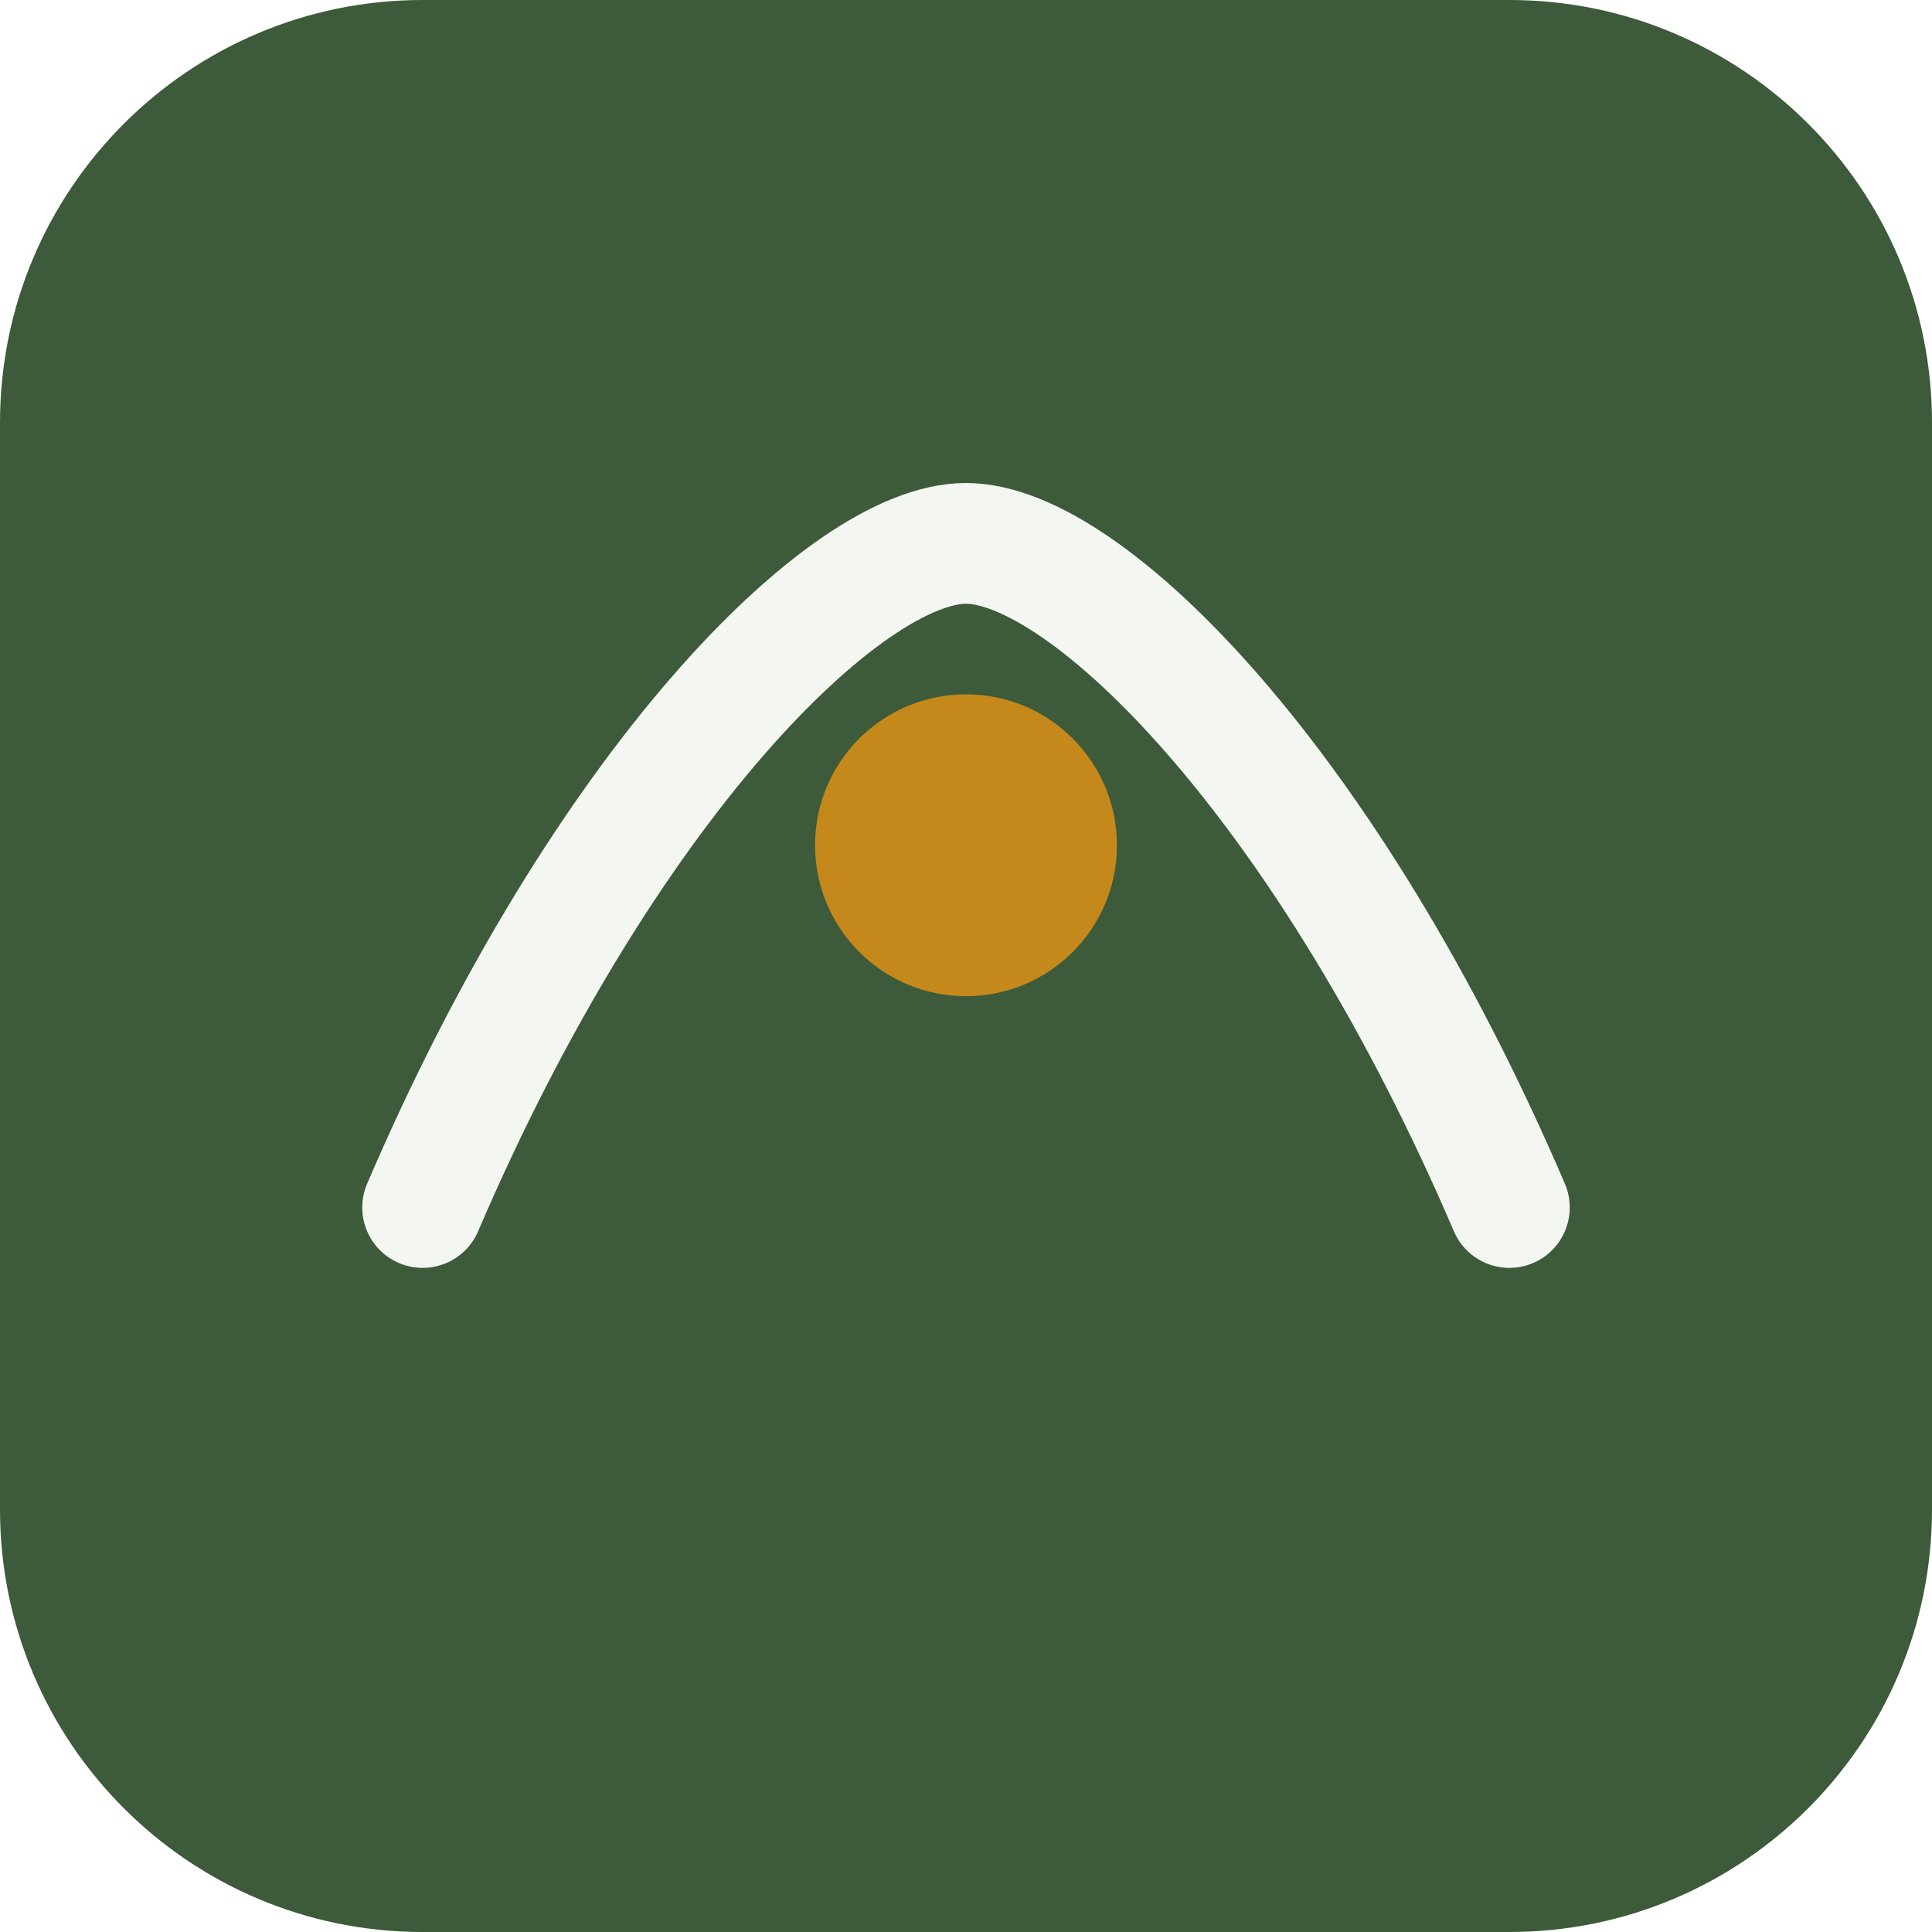
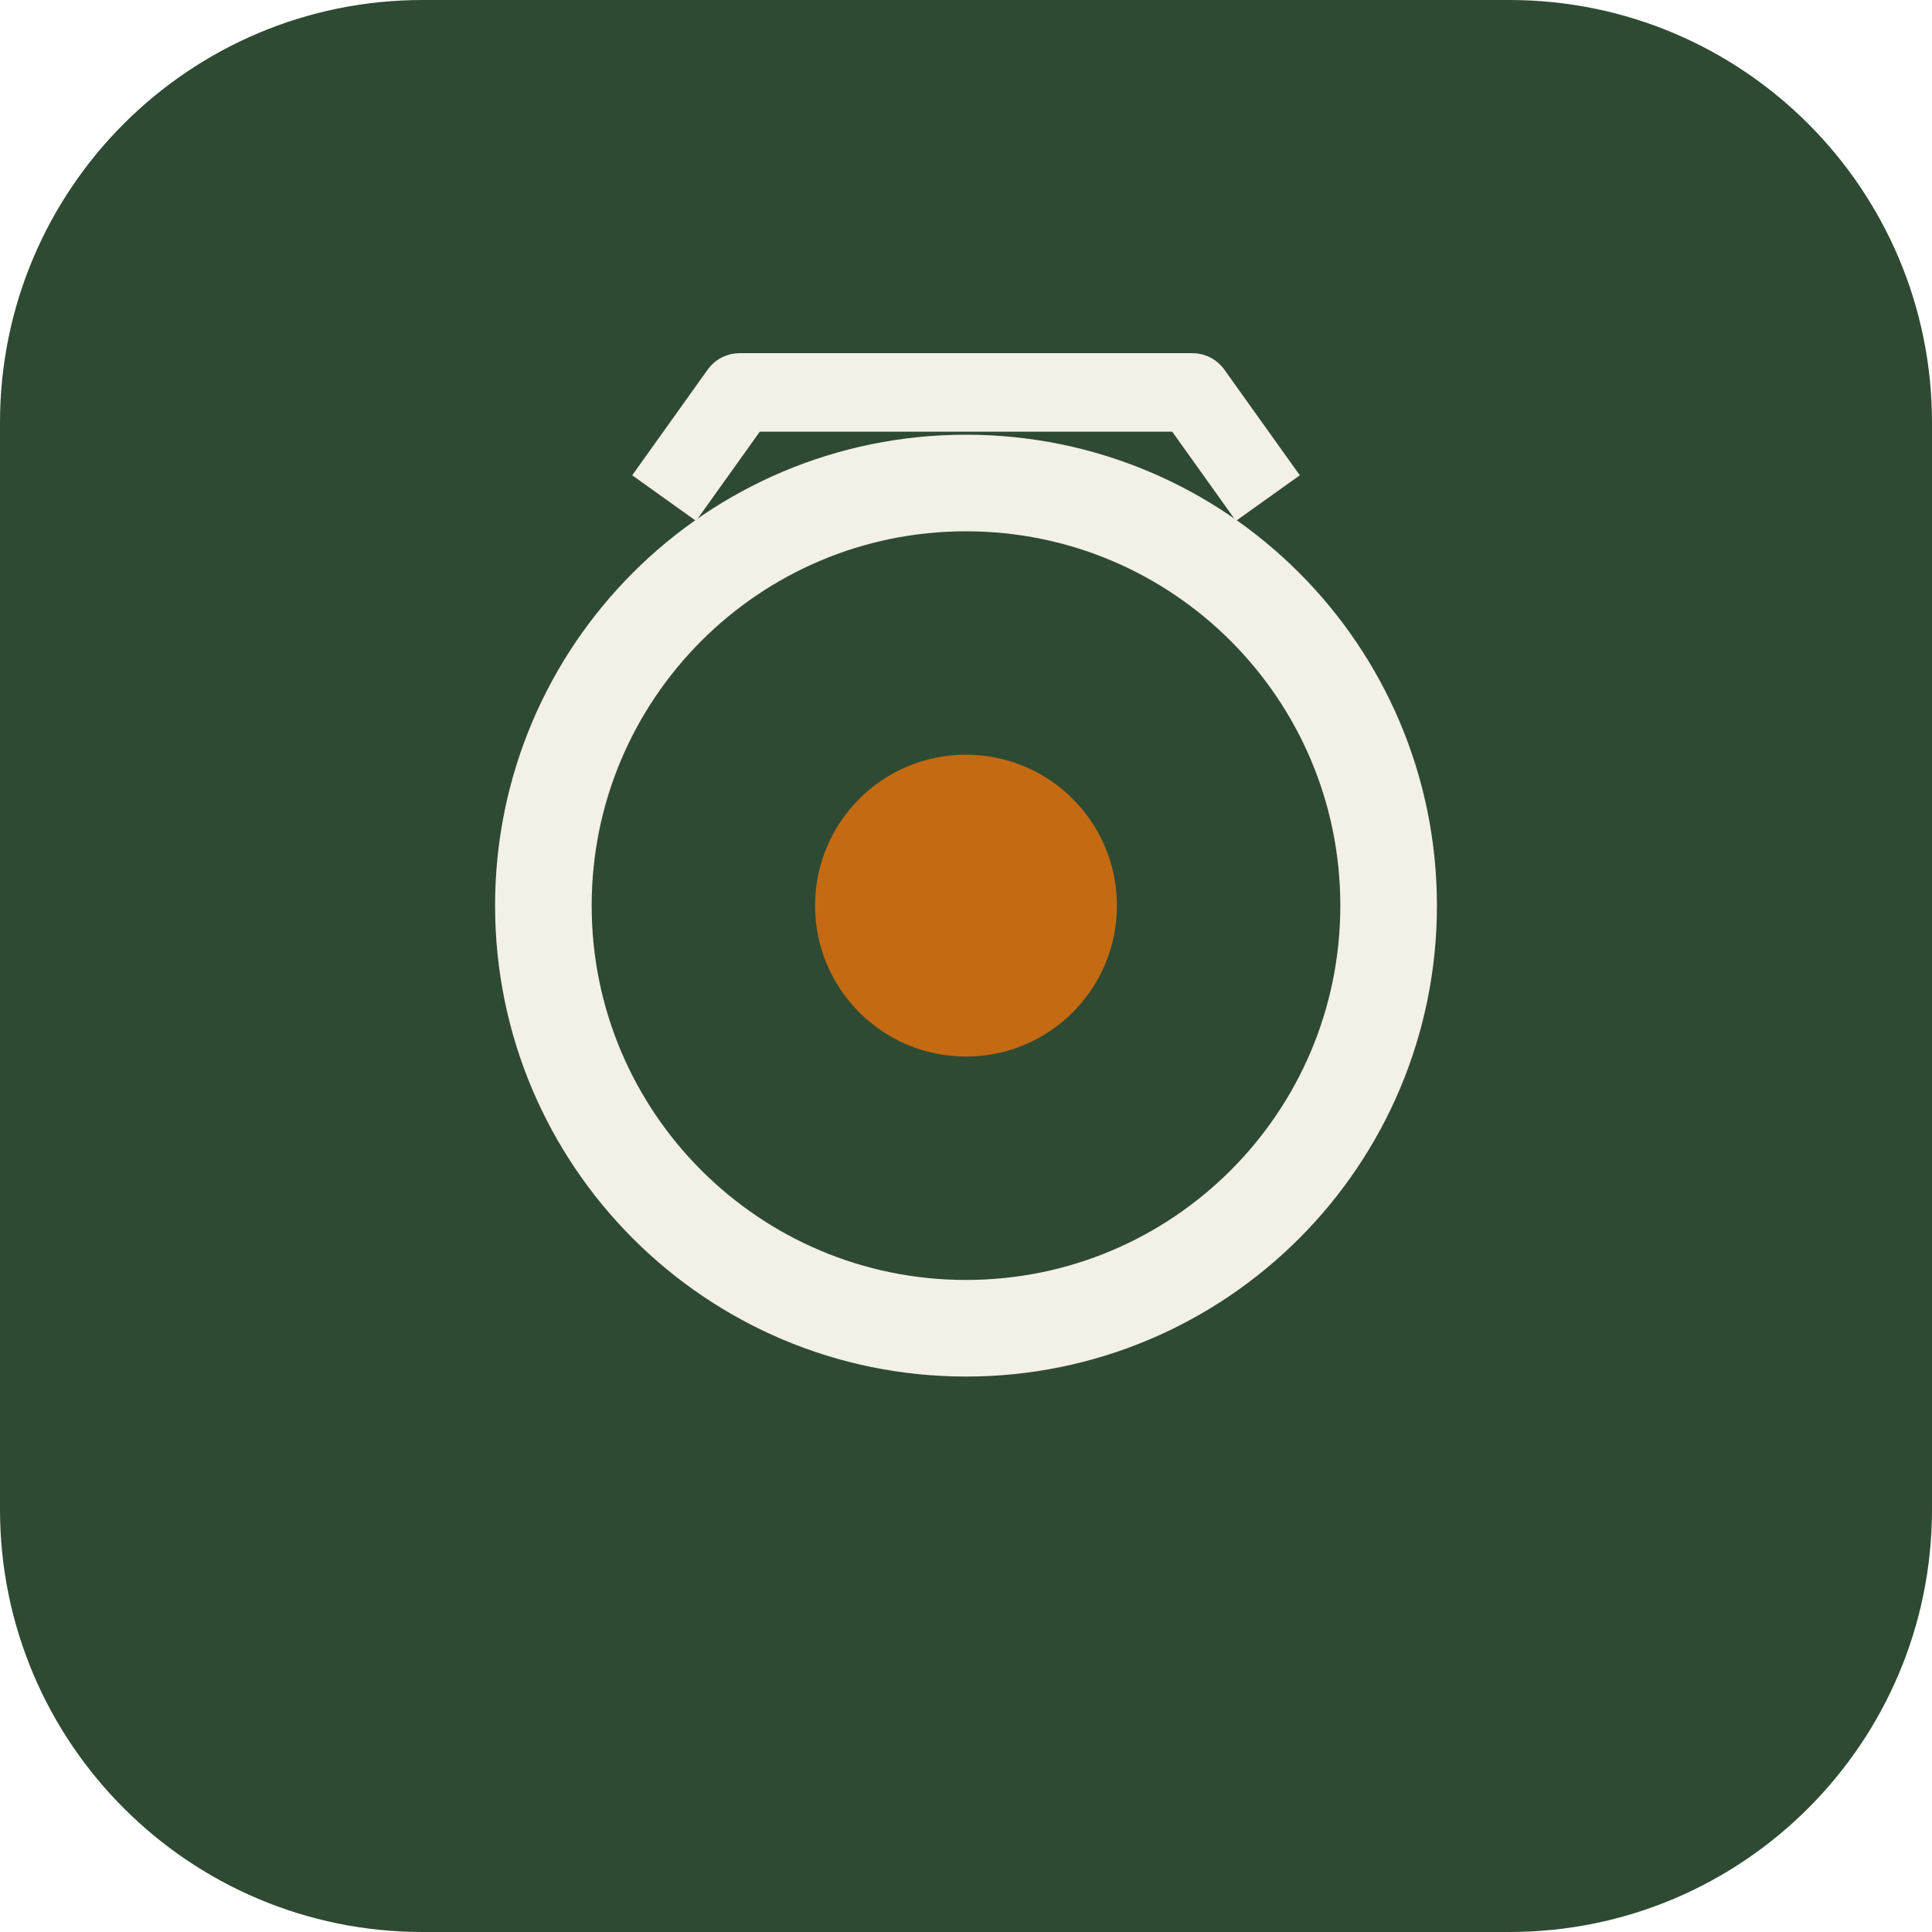
<svg xmlns="http://www.w3.org/2000/svg" viewBox="0 0 64 64" fill="none">
-   <rect width="64" height="64" rx="14" fill="#3d5a3a" />
-   <path d="M14 40c6-14 14-22 18-22s12 8 18 22" stroke="#f4f7f1" stroke-width="4" stroke-linecap="round" />
-   <circle cx="32" cy="28" r="5" fill="#c4891a" />
+   <rect width="64" height="64" rx="14" fill="#2f4a32" />
+   <circle cx="32" cy="30" r="14" stroke="#f3f0e6" stroke-width="3.2" />
+   <circle cx="32" cy="30" r="5" fill="#c46a12" />
+   <path d="M22 16.5 24.5 13h15L42 16.5" stroke="#f3f0e6" stroke-width="2.6" stroke-linejoin="round" />
</svg>
